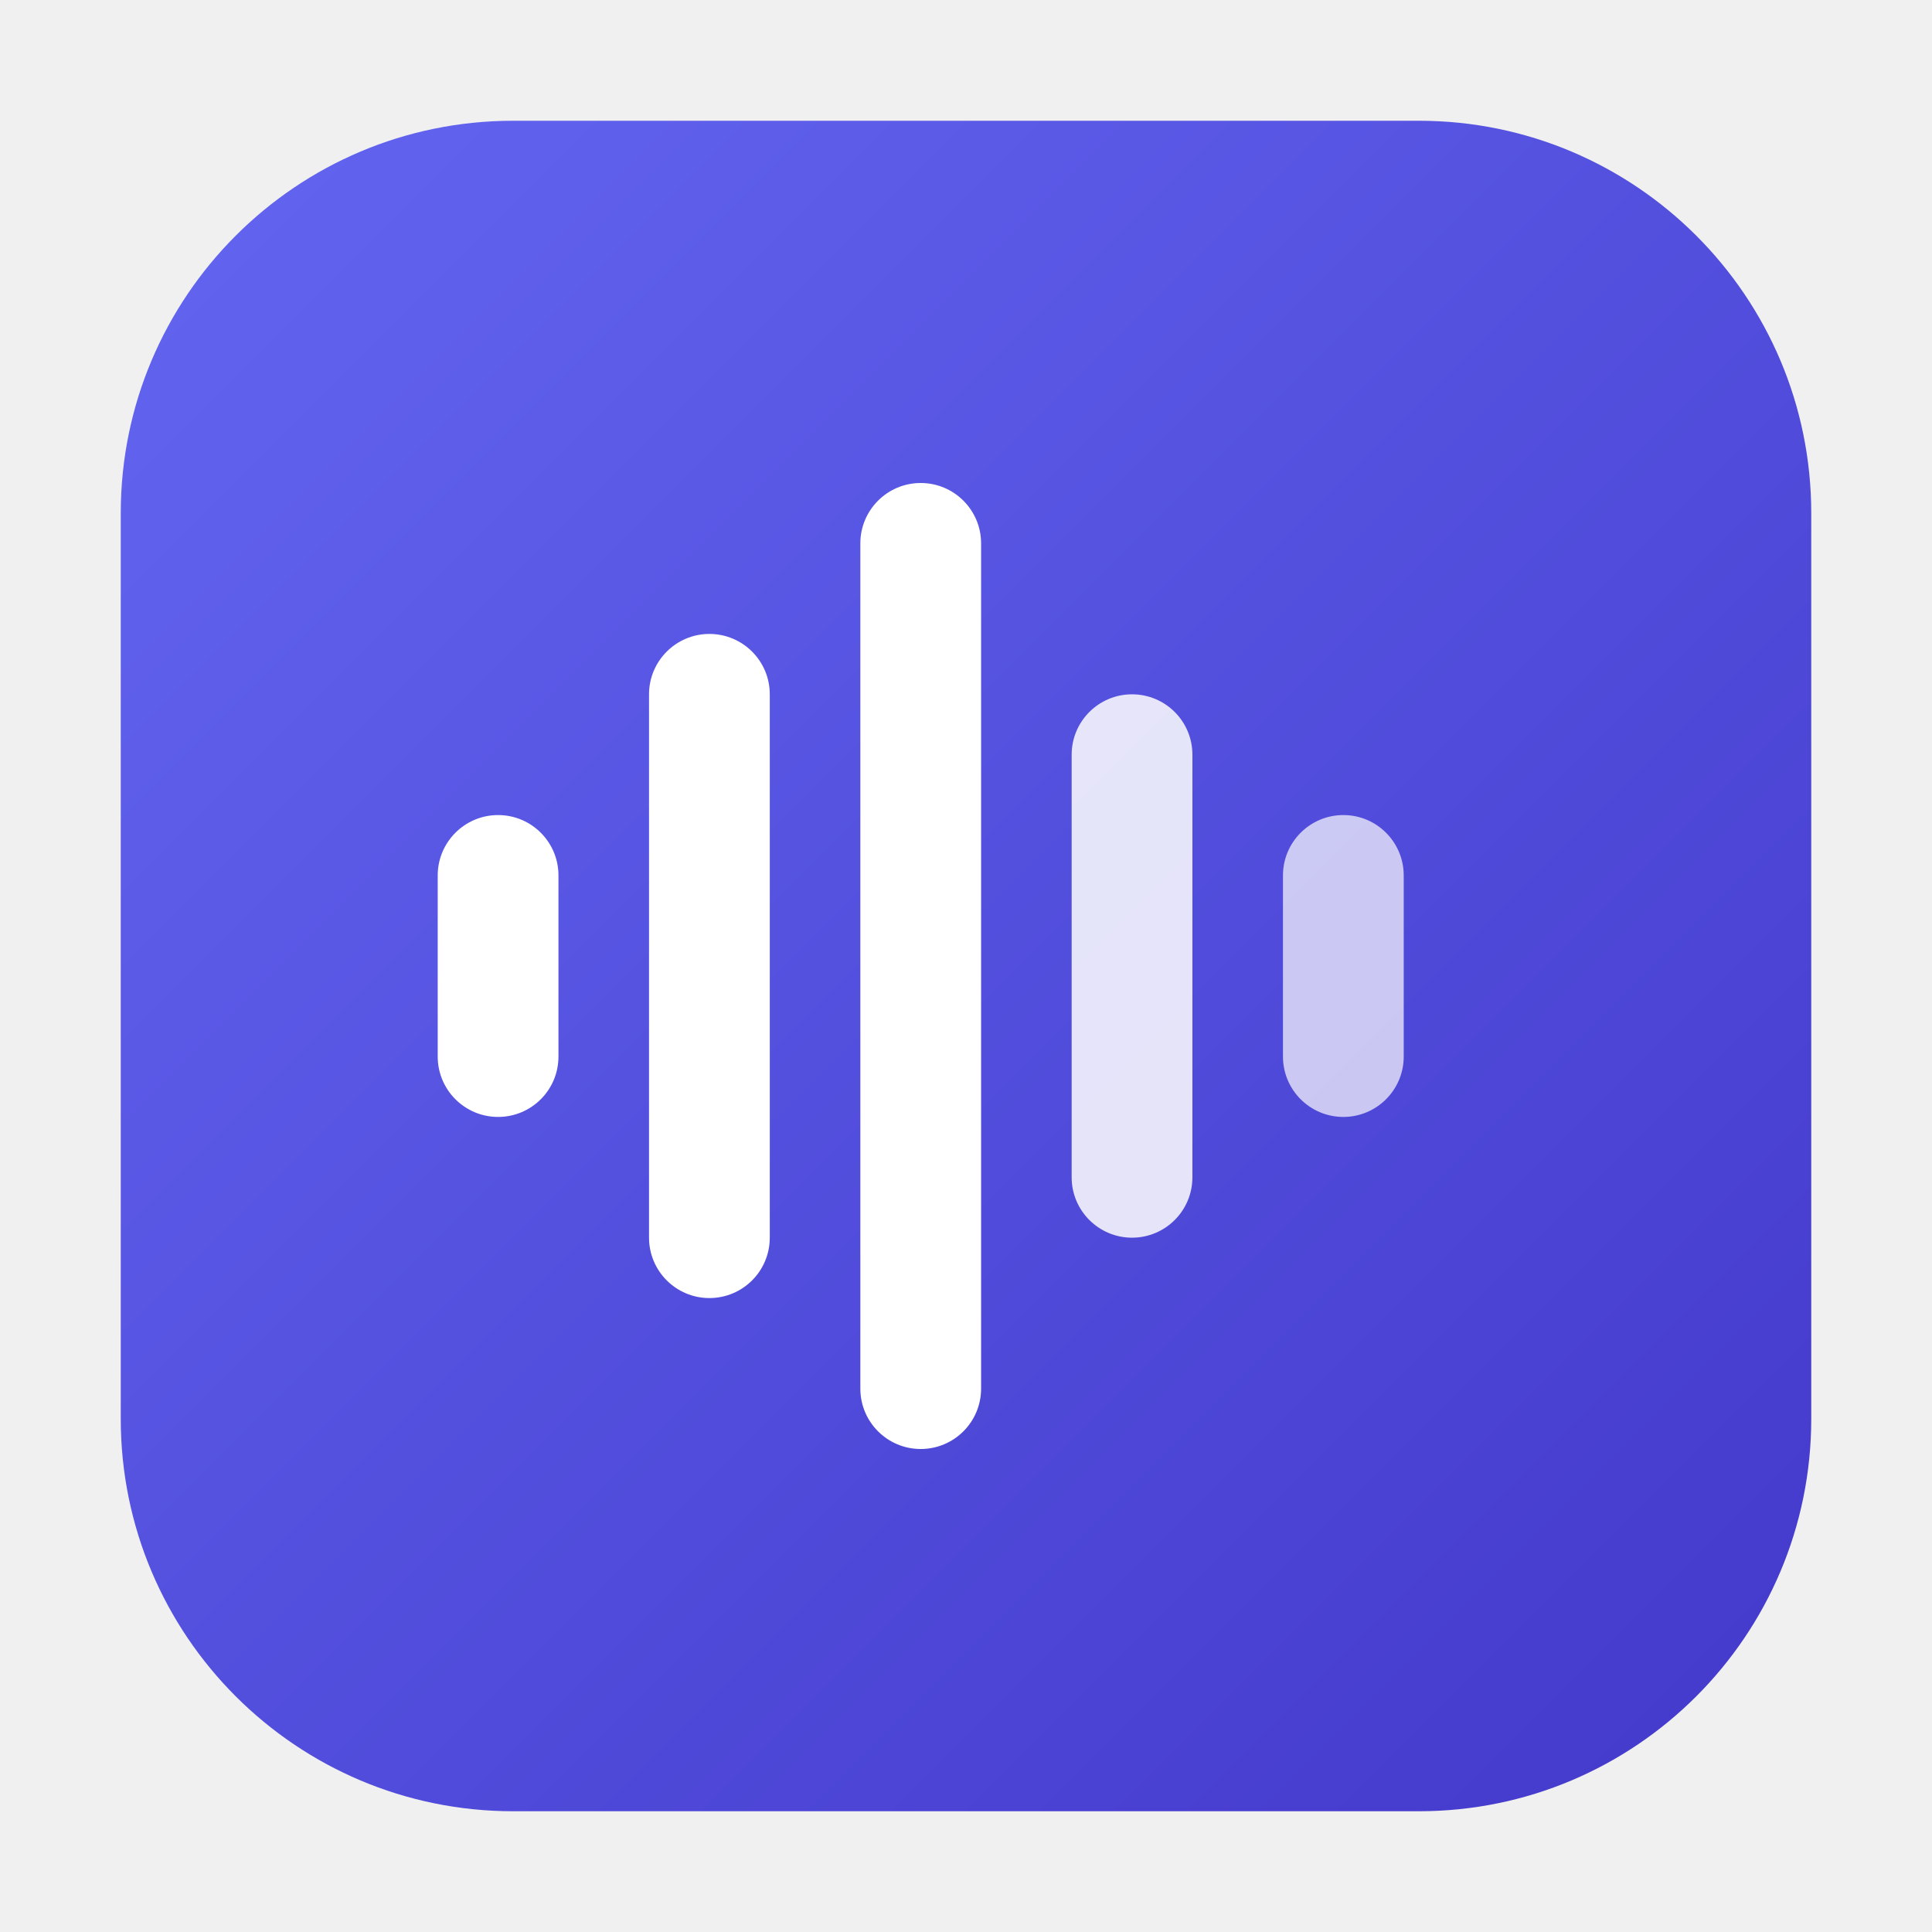
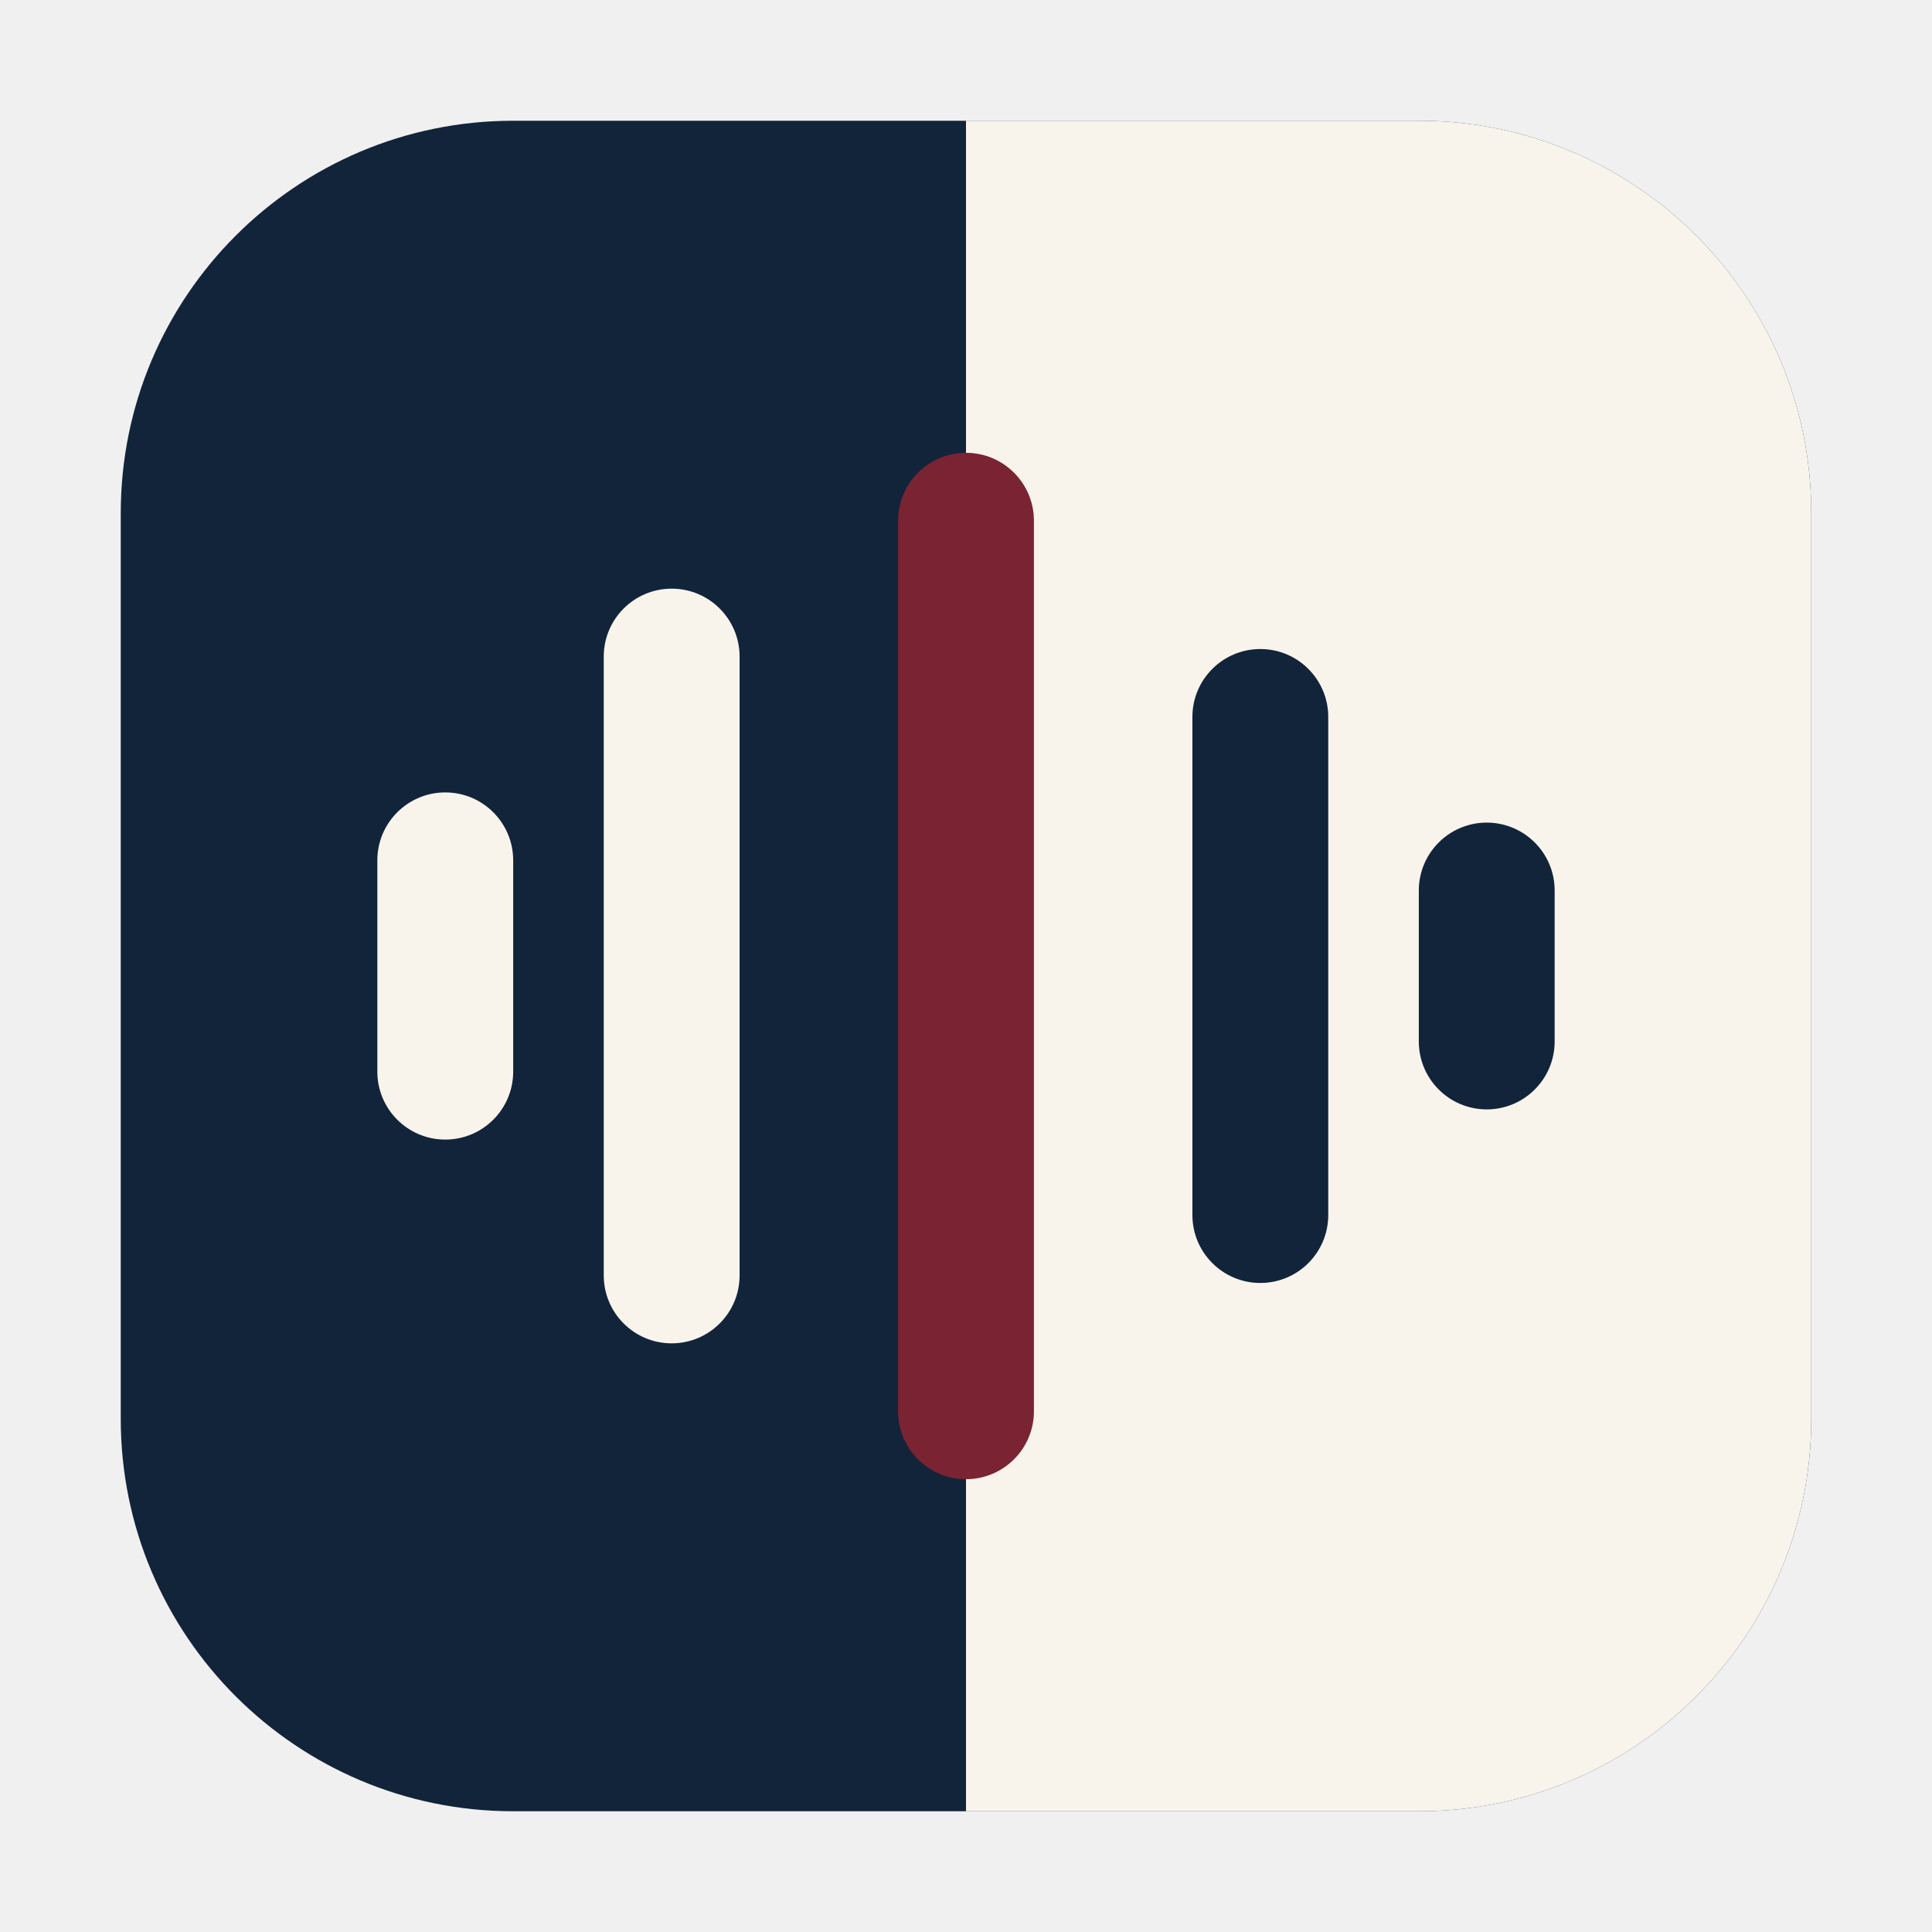
<svg xmlns="http://www.w3.org/2000/svg" viewBox="0 0 1024 1024">
  <defs>
-     <linearGradient id="g" x1="0" y1="0" x2="1" y2="1">
-       <stop offset="0" stop-color="#6366f1" />
-       <stop offset="1" stop-color="#4338ca" />
-     </linearGradient>
+     <clipPath id="sq">
+       <rect x="64" y="64" width="896" height="896" rx="208" />
+     </clipPath>
  </defs>
-   <rect x="64" y="64" width="896" height="896" rx="208" fill="url(#g)" />
-   <g fill="#fff">
-     <rect x="232" y="432" width="64" height="160" rx="32" />
-     <rect x="344" y="336" width="64" height="352" rx="32" />
-     <rect x="456" y="256" width="64" height="512" rx="32" />
-     <rect x="568" y="368" width="64" height="288" rx="32" opacity=".85" />
-     <rect x="680" y="432" width="64" height="160" rx="32" opacity=".7" />
-     <rect x="232" y="800" width="560" height="0" rx="0" />
+   <g clip-path="url(#sq)">
+     <rect x="0" y="0" width="1024" height="1024" fill="#12243A" />
+     <rect x="512" y="0" width="512" height="1024" fill="#F8F4EC" />
+   </g>
+   <g fill="#F8F4EC">
+     <rect x="200" y="420" width="72" height="184" rx="36" />
+     <rect x="320" y="312" width="72" height="400" rx="36" />
+   </g>
+   <rect x="476" y="240" width="72" height="544" rx="36" fill="#7A2332" />
+   <g fill="#12243A">
+     <rect x="632" y="344" width="72" height="336" rx="36" />
+     <rect x="752" y="436" width="72" height="152" rx="36" />
  </g>
</svg>
